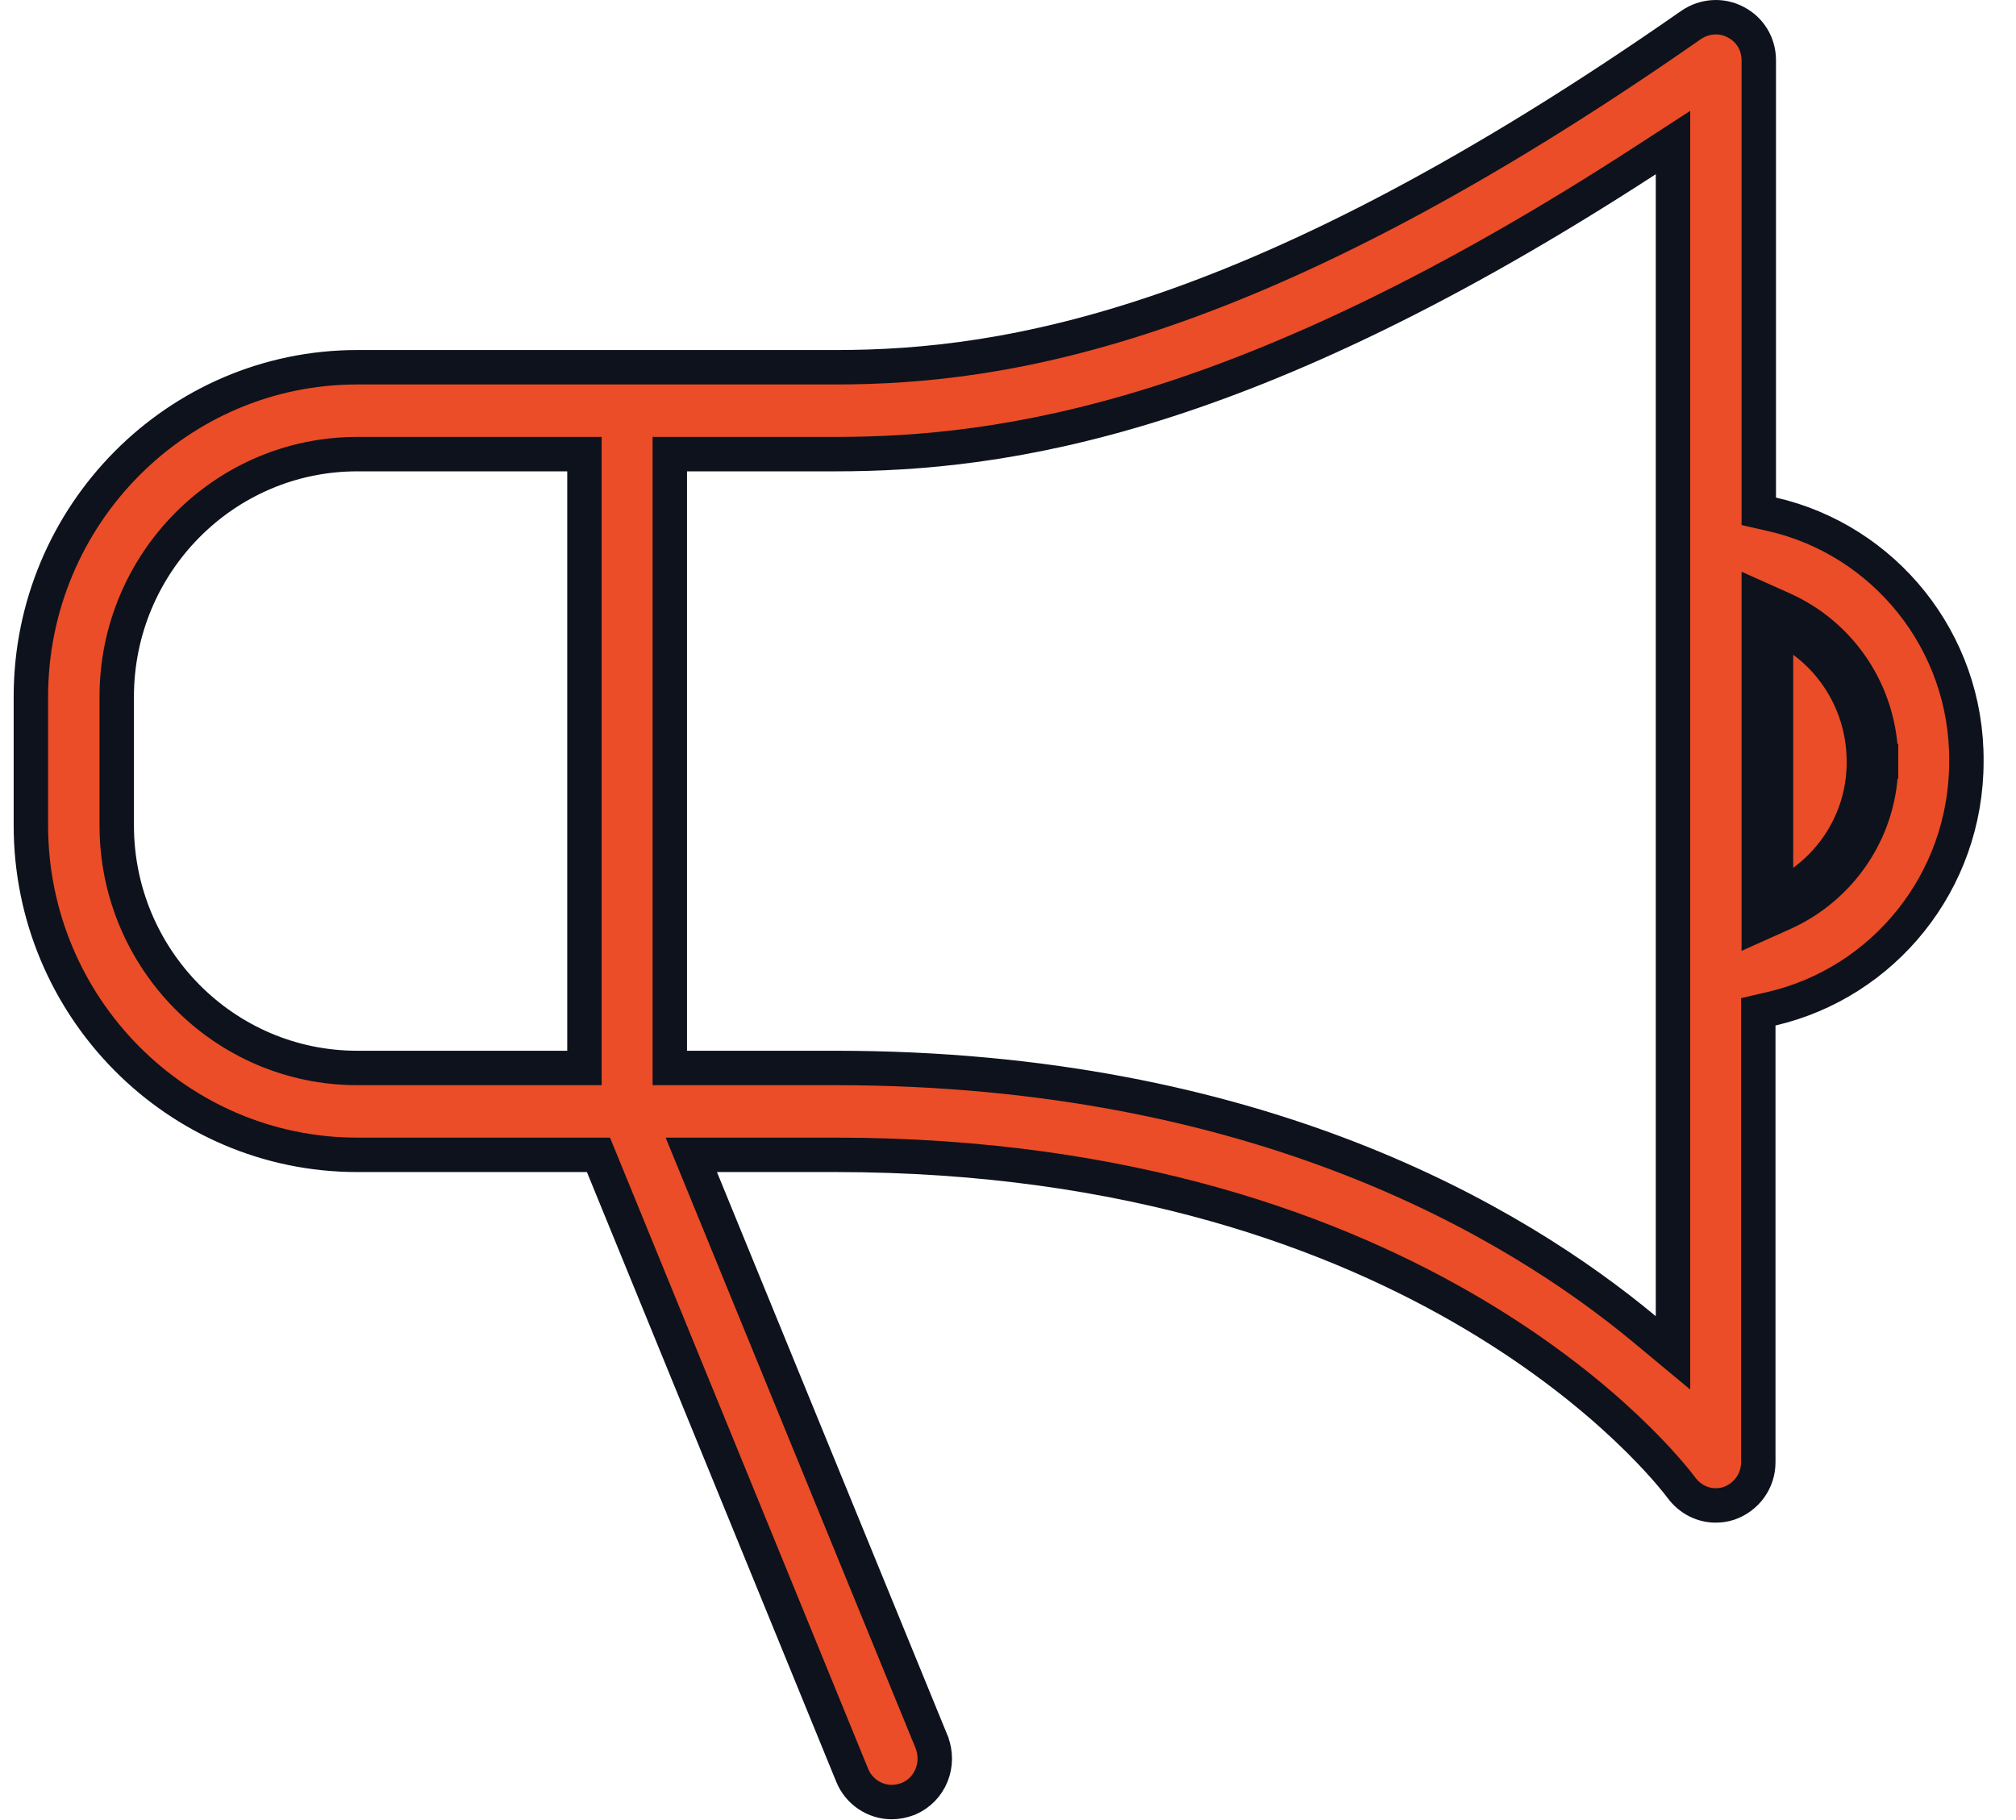
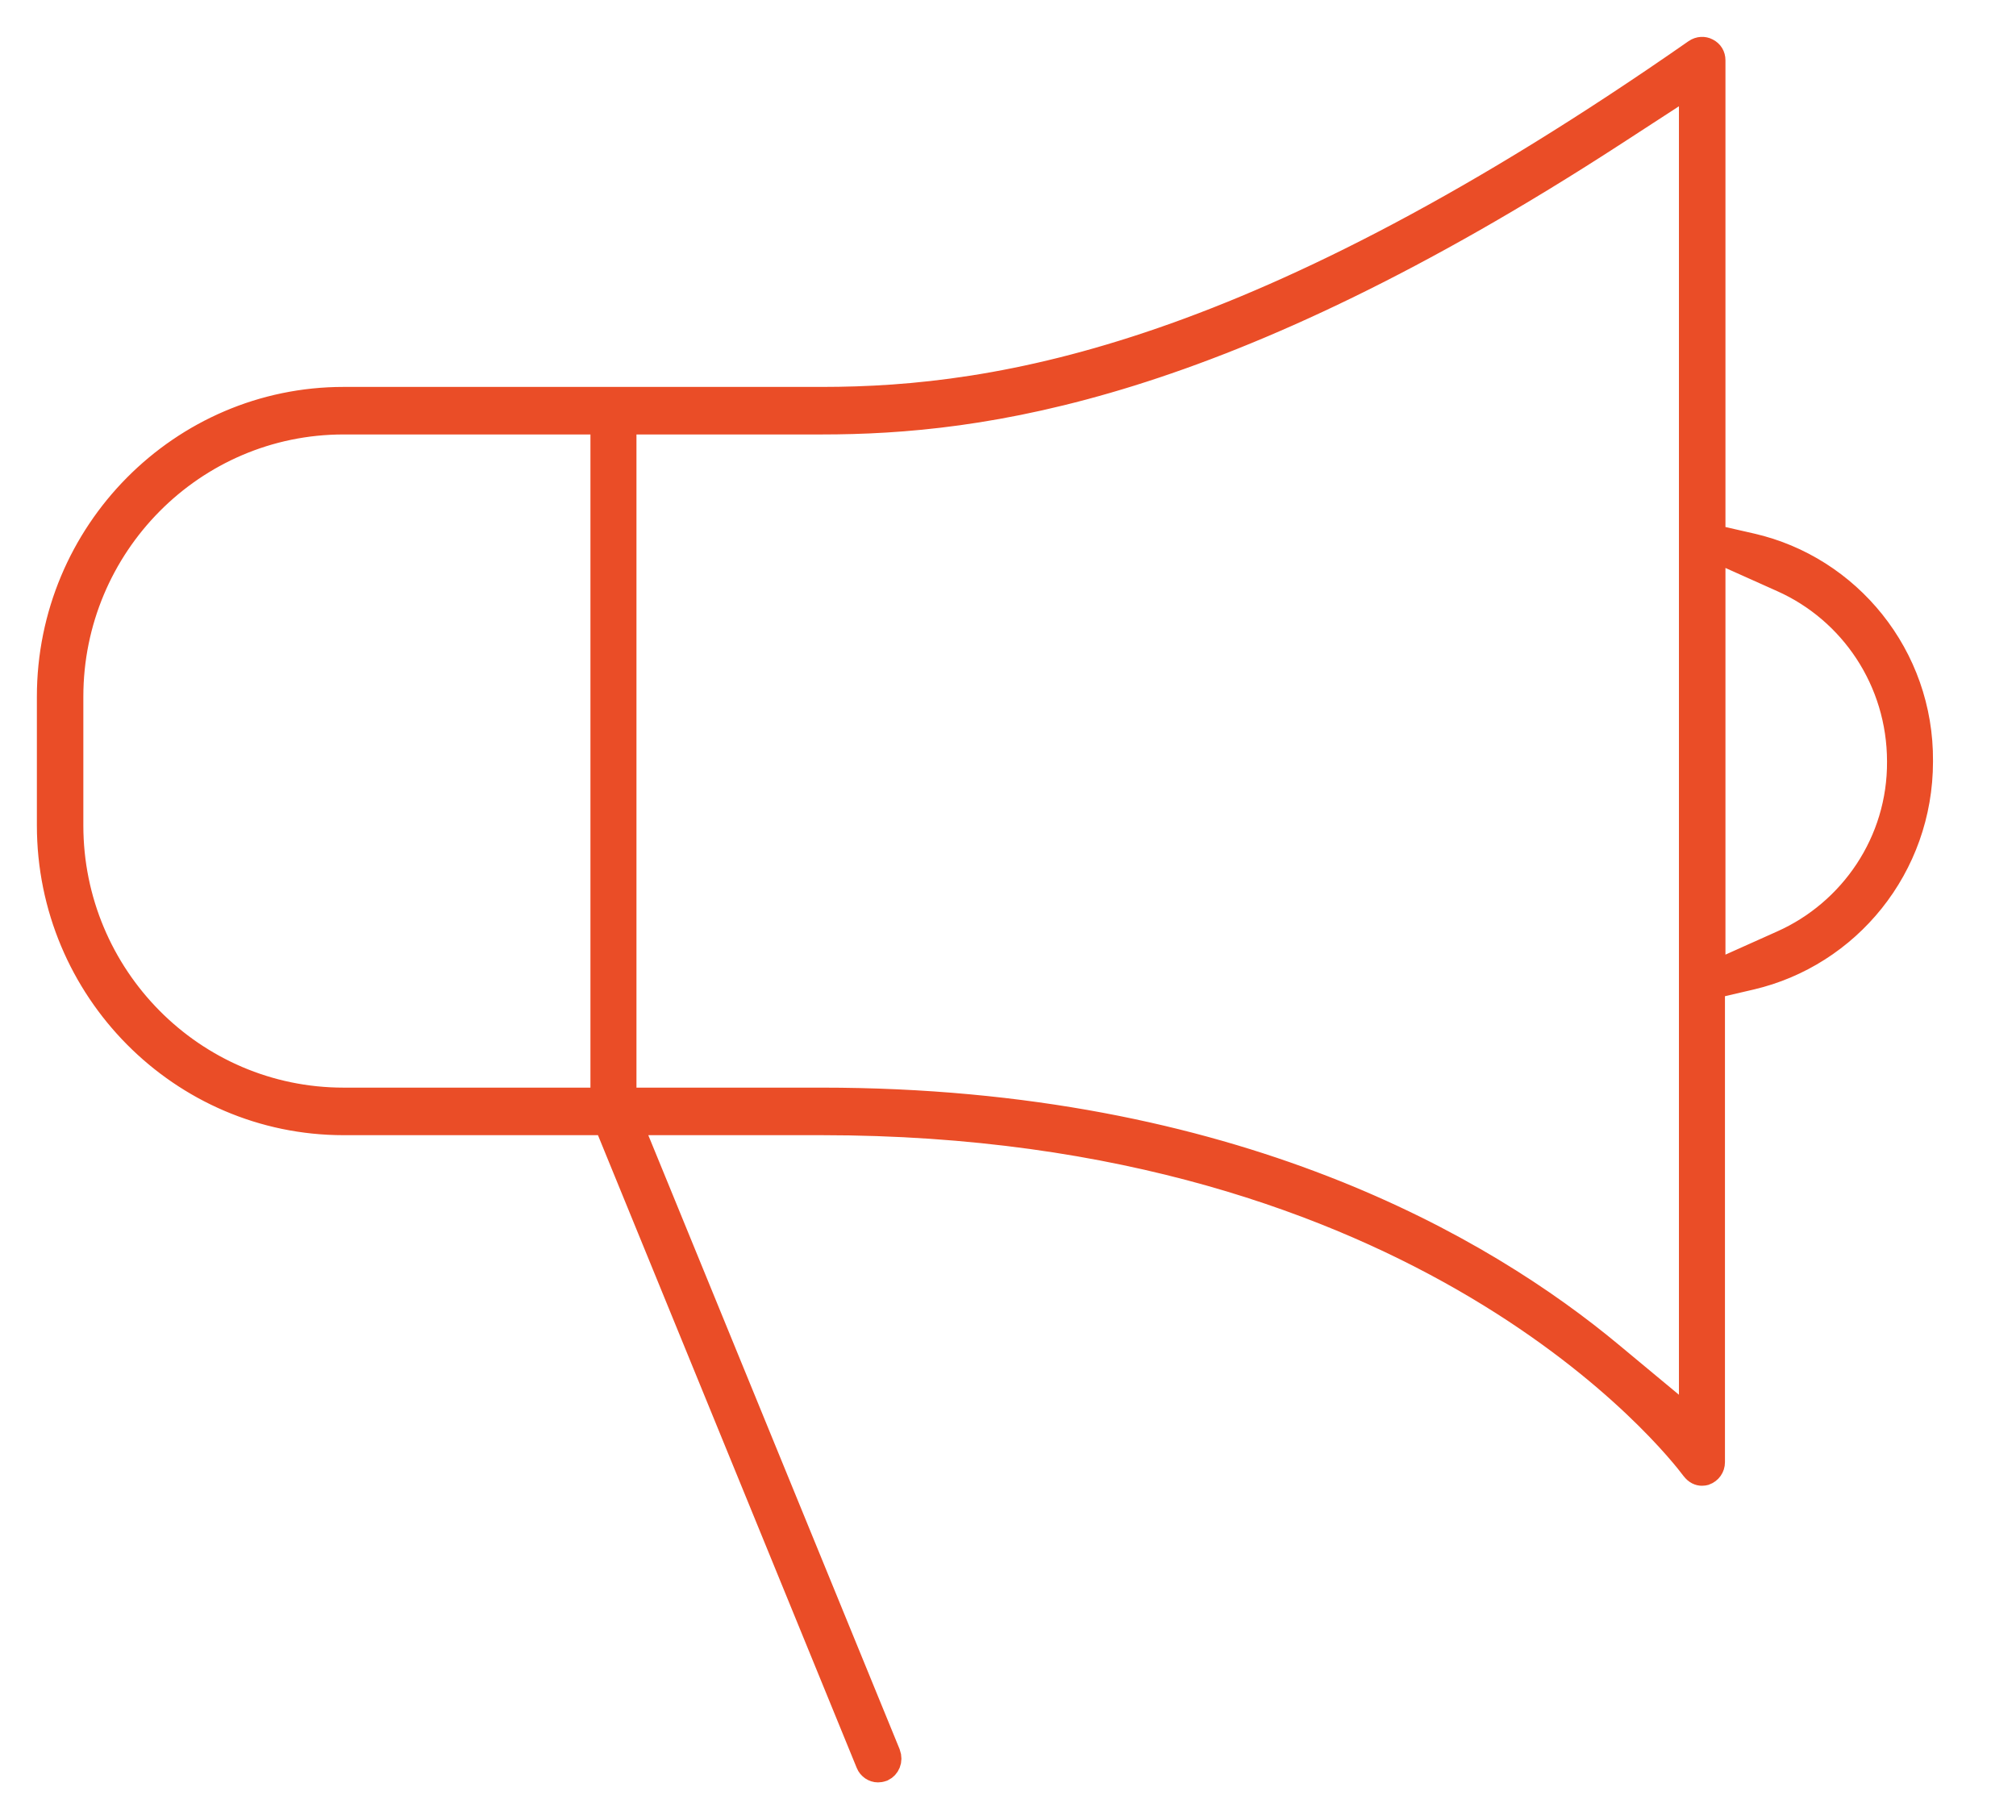
<svg xmlns="http://www.w3.org/2000/svg" width="41" height="37" viewBox="0 0 41 37" fill="none">
-   <path d="M38.255 15.487C38.255 14.108 37.443 12.918 36.262 12.389L35.769 12.168V12.708V18.258V18.798L36.262 18.577C37.441 18.05 38.266 16.86 38.255 15.487ZM38.255 15.487C38.255 15.487 38.255 15.488 38.255 15.488H37.906M38.255 15.487C38.255 15.486 38.255 15.486 38.255 15.485L37.906 15.488M37.906 15.488C37.914 16.576 37.336 17.538 36.469 18.072V18.258H36.119L35.976 17.938C36.024 17.916 36.072 17.893 36.119 17.869V13.097C36.072 13.073 36.024 13.05 35.976 13.028L36.119 12.708H36.469V12.894C37.334 13.429 37.906 14.391 37.906 15.488ZM35.769 10.12V10.399L36.041 10.461C38.309 10.979 40.01 13.034 39.991 15.485V15.488C39.991 17.942 38.298 19.988 36.03 20.515L35.759 20.578V20.856V29.739C35.759 30.12 35.518 30.452 35.158 30.576C35.077 30.603 34.985 30.617 34.891 30.617C34.627 30.617 34.37 30.492 34.194 30.255L34.193 30.253C33.932 29.907 28.989 23.487 16.986 23.487H14.581H14.059L14.257 23.97L18.946 35.426C18.946 35.427 18.946 35.427 18.947 35.428C19.127 35.889 18.916 36.397 18.474 36.584C18.35 36.63 18.244 36.65 18.134 36.65C17.794 36.65 17.466 36.441 17.331 36.104L17.33 36.102L12.26 23.704L12.171 23.487H11.936H7.265C3.609 23.487 0.628 20.484 0.628 16.787V14.169C0.628 10.472 3.609 7.469 7.265 7.469H16.996C20.484 7.469 25.583 6.653 34.392 0.508C34.666 0.319 35.015 0.3 35.296 0.449L35.3 0.451C35.591 0.601 35.769 0.894 35.769 1.227V10.12ZM11.886 9.586V9.236H11.537H7.265C4.563 9.236 2.374 11.451 2.374 14.169V16.787C2.374 19.505 4.563 21.72 7.265 21.72H11.537H11.886V21.37V9.586ZM33.45 27.037L34.024 27.514V26.768V3.544V2.899L33.483 3.25C25.35 8.535 20.405 9.236 16.986 9.236H13.972H13.622V9.586V21.37V21.72H13.972H16.986C25.536 21.72 30.789 24.826 33.45 27.037Z" fill="#EA4D27" stroke="#0E121C" stroke-width="0.7" />
+   <path d="M34.841 10.12V10.918L35.618 11.095C37.593 11.546 39.079 13.339 39.062 15.48V15.488C39.062 17.636 37.582 19.422 35.604 19.882L34.831 20.062V20.856V29.739C34.831 29.836 34.772 29.924 34.671 29.96C34.66 29.963 34.64 29.967 34.613 29.967C34.561 29.967 34.495 29.945 34.438 29.867L34.434 29.863C34.097 29.414 28.981 22.837 16.708 22.837H14.302H12.812L13.377 24.216L18.064 35.668C18.116 35.806 18.053 35.932 17.952 35.981C17.902 35.998 17.876 36 17.855 36C17.774 36 17.689 35.946 17.656 35.863L17.653 35.856L12.583 23.459L12.329 22.837H11.657H6.986C3.695 22.837 1 20.131 1 16.787V14.169C1 10.825 3.695 8.119 6.986 8.119H16.718C20.363 8.119 25.588 7.247 34.484 1.042C34.561 0.989 34.651 0.99 34.714 1.023L34.714 1.023L34.723 1.028C34.796 1.066 34.841 1.134 34.841 1.227V10.12ZM12.258 9.586V8.586H11.258H6.986C3.921 8.586 1.445 11.097 1.445 14.169V16.787C1.445 19.859 3.921 22.37 6.986 22.37H11.258H12.258V21.37V9.586ZM32.756 27.537L34.395 28.899V26.768V3.544V1.701L32.85 2.705C24.811 7.928 19.988 8.586 16.708 8.586H13.694H12.694V9.586V21.37V22.37H13.694H16.708C25.085 22.37 30.195 25.408 32.756 27.537ZM34.841 18.258V19.801L36.249 19.17C37.652 18.543 38.639 17.125 38.627 15.484C38.625 13.846 37.66 12.427 36.249 11.796L34.841 11.165V12.708V18.258Z" fill="#EA4D27" stroke="#EA4D27" stroke-width="0.5" />
</svg>
